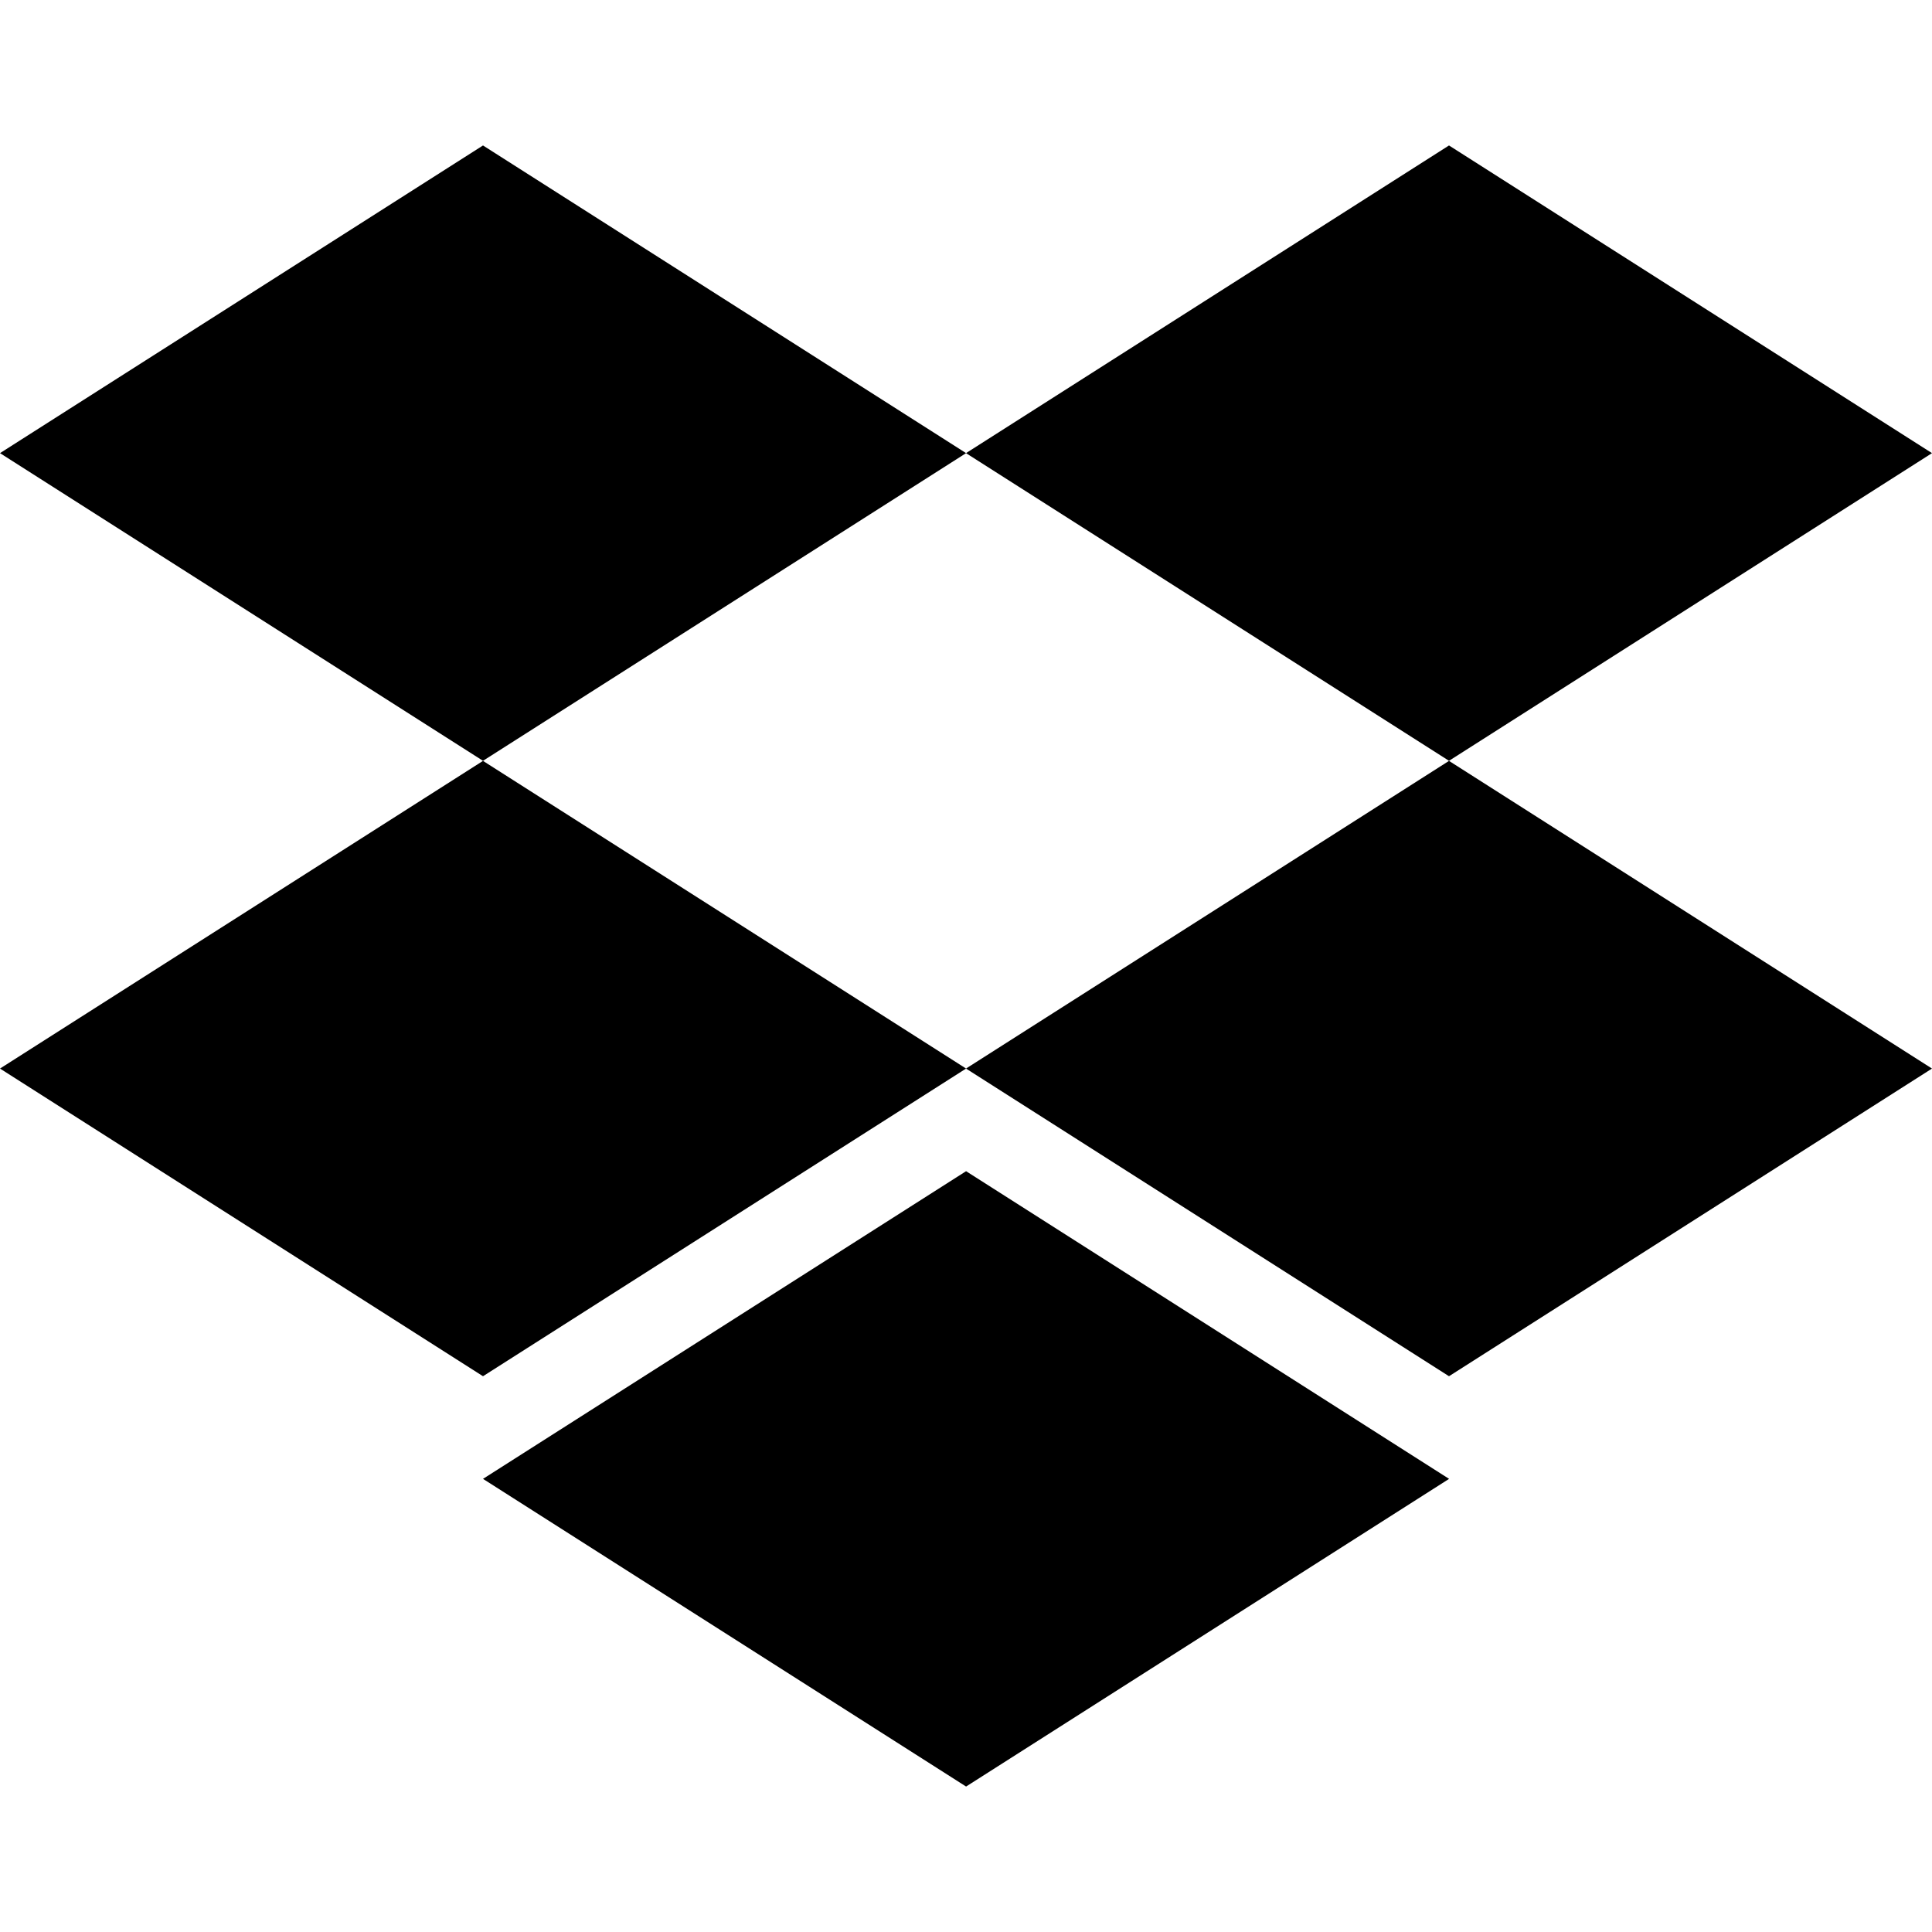
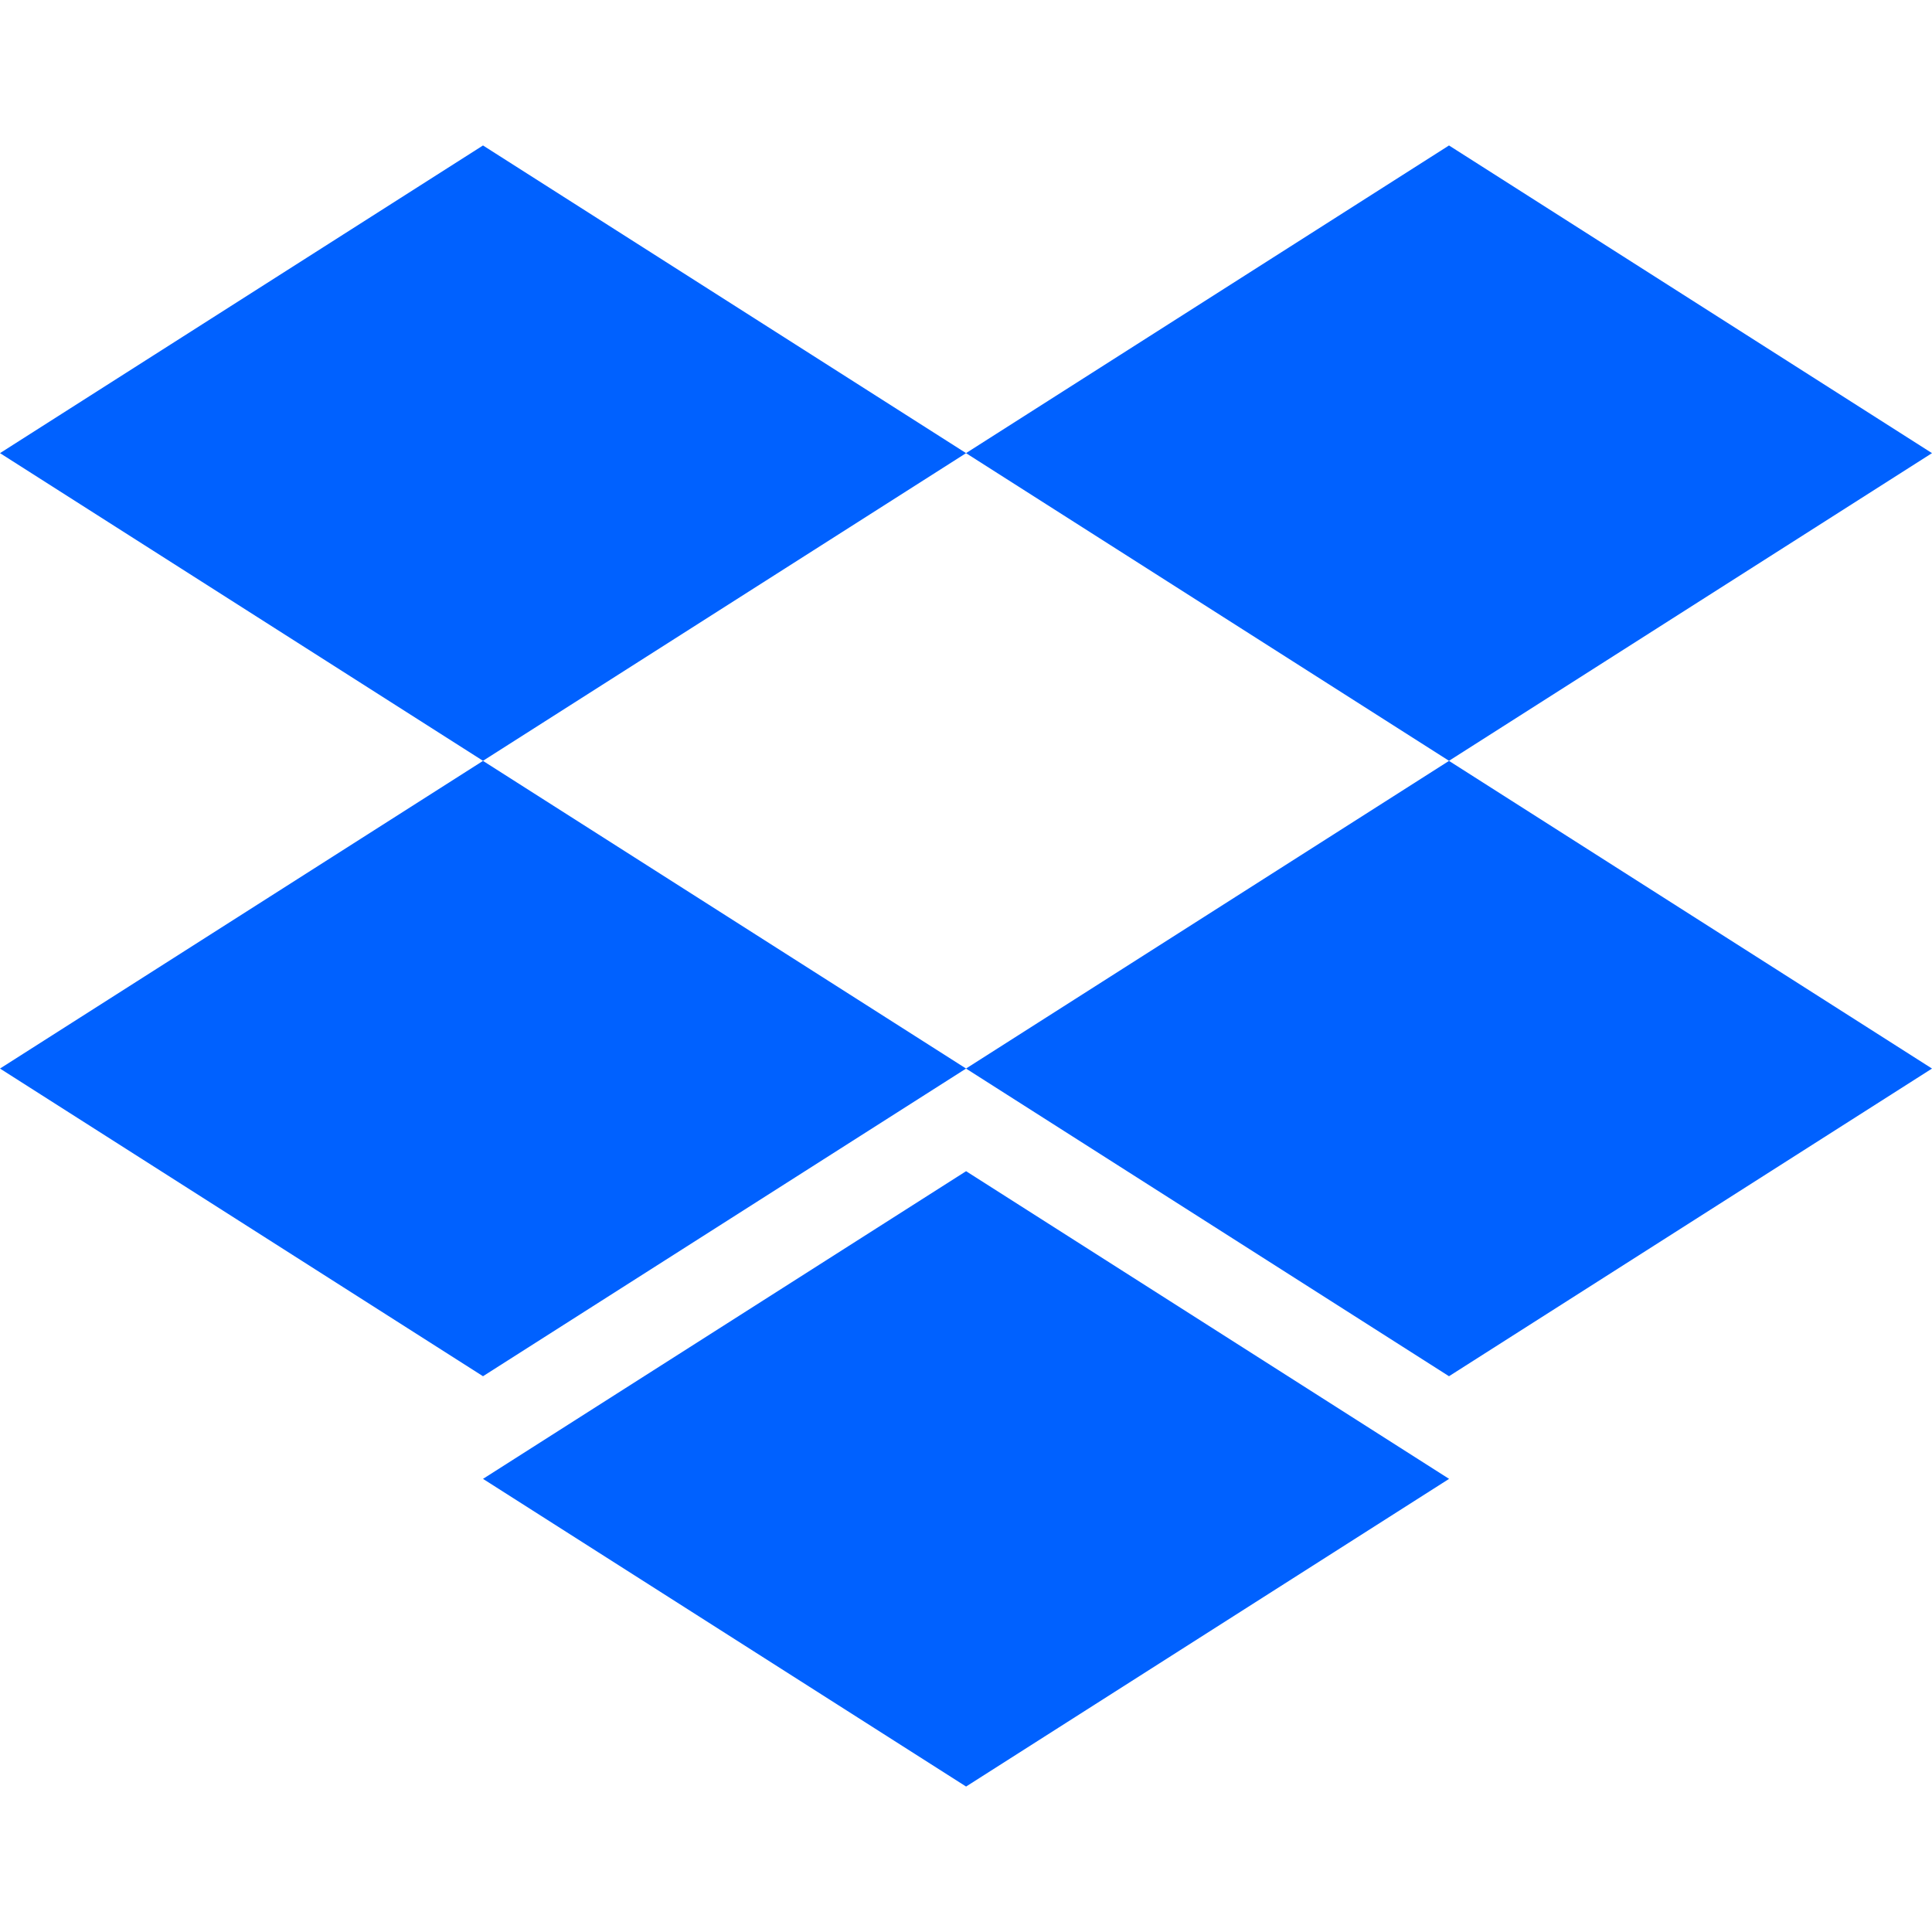
- <svg xmlns="http://www.w3.org/2000/svg" role="img" viewBox="0 0 24 24">
+ <svg xmlns="http://www.w3.org/2000/svg" role="img" viewBox="0 0 24 24" fill="#0061FF">
  <path d="M6 1.807L0 5.629l6 3.822 6.001-3.822L6 1.807zM18 1.807l-6 3.822 6 3.822 6-3.822-6-3.822zM0 13.274l6 3.822 6.001-3.822L6 9.452l-6 3.822zM18 9.452l-6 3.822 6 3.822 6-3.822-6-3.822zM6 18.371l6.001 3.822 6-3.822-6-3.822L6 18.371z" />
</svg>
